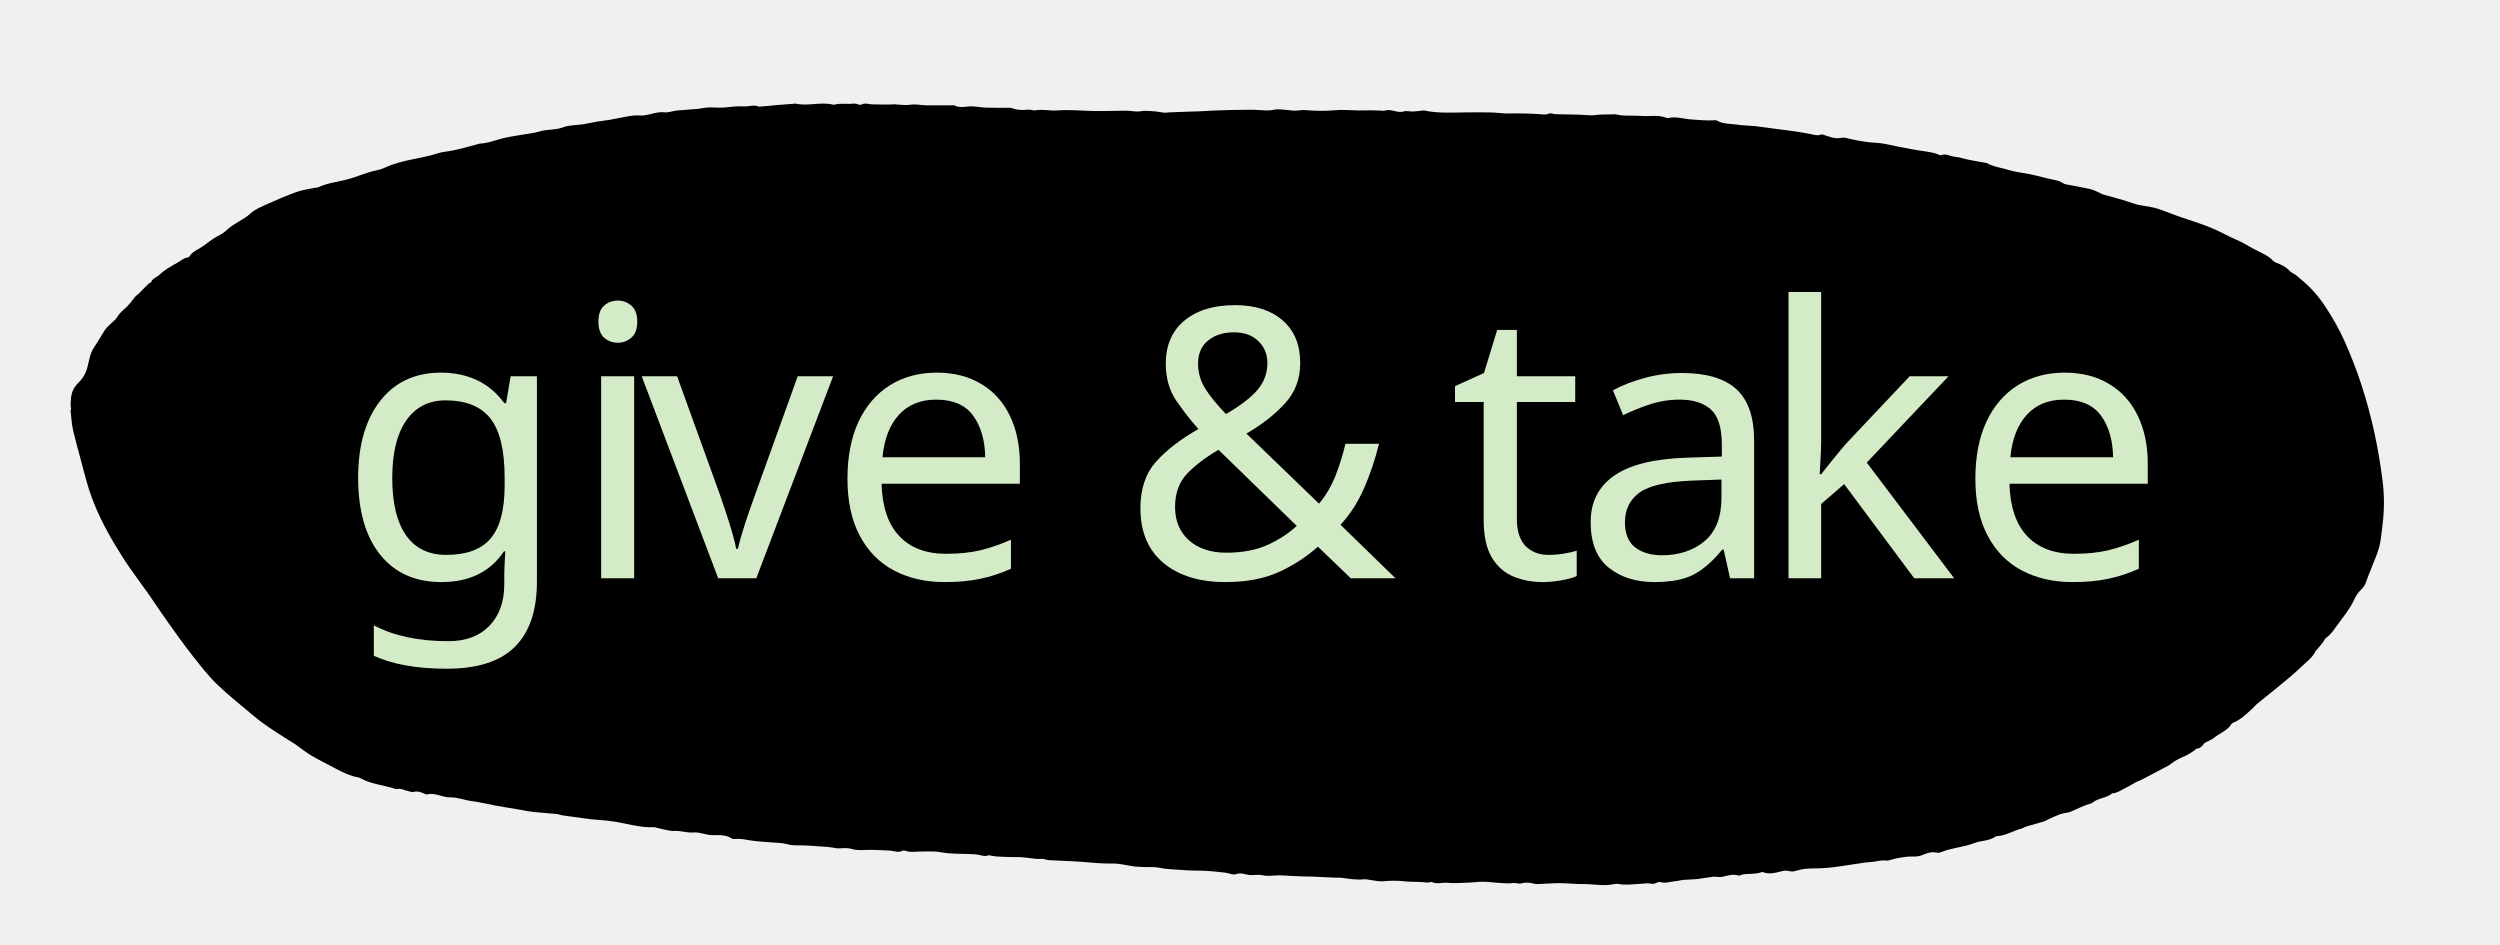
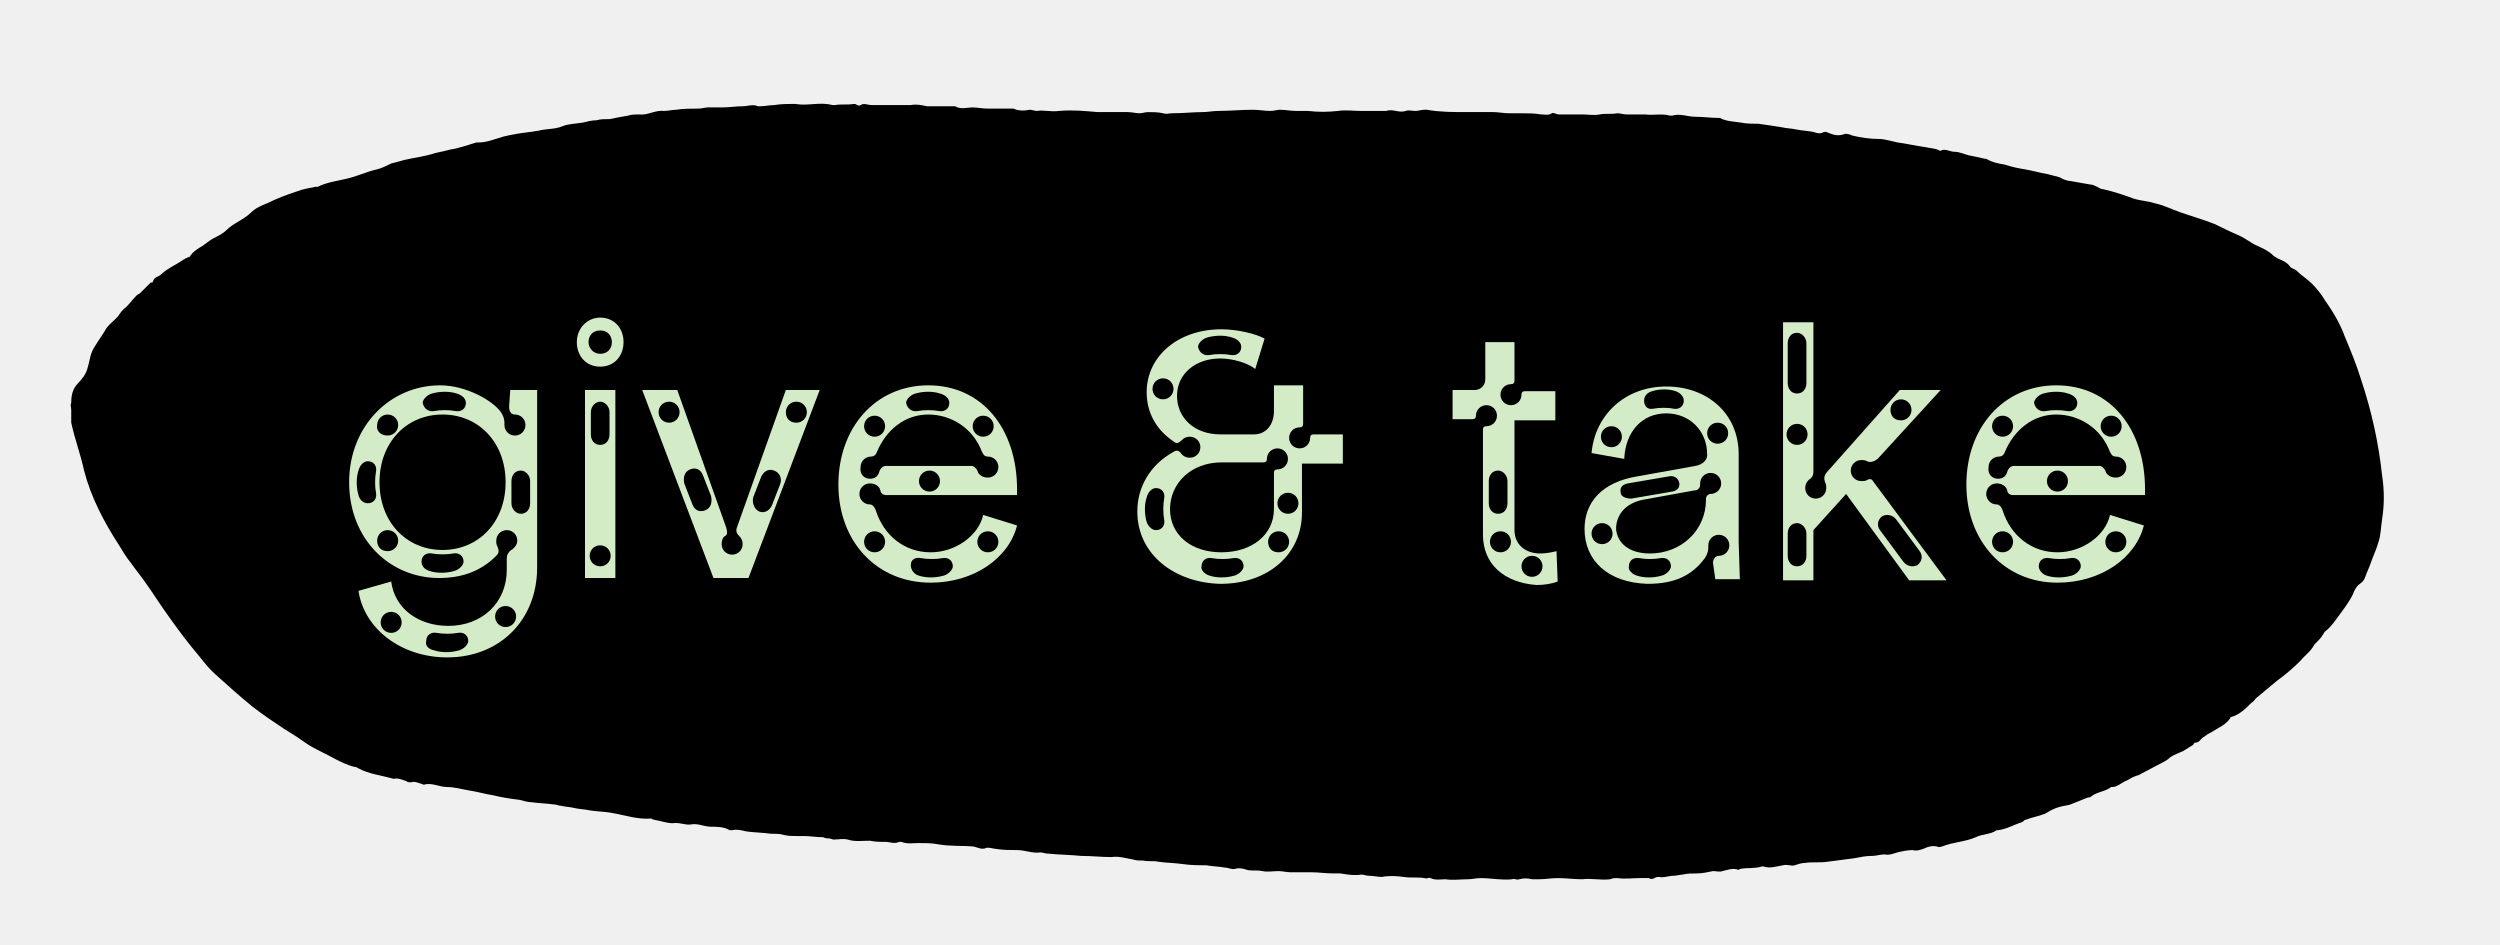
- <svg xmlns="http://www.w3.org/2000/svg" xmlns:xlink="http://www.w3.org/1999/xlink" version="1.1" id="Layer_1" x="0px" y="0px" viewBox="0 0 214.12 80.93" style="enable-background:new 0 0 214.12 80.93;" xml:space="preserve">
+ <svg xmlns="http://www.w3.org/2000/svg" xmlns:xlink="http://www.w3.org/1999/xlink" version="1.1" id="Layer_1" x="0px" y="0px" viewBox="0 0 214.1 80.9" style="enable-background:new 0 0 214.1 80.9;" xml:space="preserve">
  <style type="text/css">
- 	.st0{fill:#D3EBC7;}
- 	.st1{fill:#FFF9B3;}
- 	.st2{fill:#283B00;}
- 	.st3{fill:#3A9609;}
- 	.st4{fill:#FFFFFF;}
- 	.st5{fill:#FF5902;}
- 	.st6{fill:#3A9609;stroke:#3A9609;stroke-width:14;stroke-miterlimit:10;}
- 	.st7{fill:#D3EBC7;stroke:#FFFFFF;stroke-width:0.3;stroke-miterlimit:10;}
- 	.st8{stroke:#000000;stroke-width:0.2;stroke-miterlimit:10;}
- 	.st9{fill:none;stroke:#FF0000;stroke-miterlimit:10;}
- 	.st10{clip-path:url(#SVGID_2_);fill:#283B00;}
- 	.st11{clip-path:url(#SVGID_4_);fill:#283B00;}
- 	.st12{clip-path:url(#SVGID_6_);}
- 	.st13{font-family:'ApfelGrotezk-Brukt';}
- 	.st14{font-size:32.264px;}
- 	.st15{letter-spacing:1;}
- 	.st16{clip-path:url(#SVGID_8_);}
+ 	.st0{clip-path:url(#SVGID_2_);}
+ 	.st1{enable-background:new    ;}
+ 	.st2{fill:#D3EBC7;}
</style>
  <g>
    <g>
-       <defs>
-         <rect id="SVGID_5_" x="6.04" y="8.87" width="211.15" height="66.95" />
-       </defs>
-       <clipPath id="SVGID_2_">
-         <use xlink:href="#SVGID_5_" style="overflow:visible;" />
-       </clipPath>
-       <path style="clip-path:url(#SVGID_2_);" d="M6.09,35.1c-0.01-0.19-0.05-0.38-0.04-0.57c0.02-0.63,0.11-1.2,0.61-1.69    c0.35-0.34,0.65-0.75,0.8-1.29c0.17-0.6,0.23-1.25,0.59-1.79c0.3-0.45,0.58-0.92,0.86-1.38c0.25-0.4,0.59-0.66,0.91-0.96    c0.08-0.07,0.15-0.15,0.2-0.24c0.19-0.31,0.44-0.56,0.72-0.79c0.33-0.28,0.57-0.67,0.86-1c0.08-0.09,0.18-0.15,0.27-0.23    c0.17-0.17,0.33-0.34,0.5-0.51c0.13-0.13,0.26-0.26,0.39-0.38c0.05-0.04,0.16-0.05,0.18-0.09c0.12-0.35,0.48-0.42,0.71-0.64    c0.45-0.43,0.99-0.73,1.53-1.03c0.3-0.17,0.55-0.42,0.91-0.46c0.05,0,0.11-0.04,0.13-0.08c0.19-0.33,0.5-0.49,0.82-0.67    c0.43-0.24,0.8-0.57,1.21-0.84c0.37-0.25,0.81-0.41,1.13-0.72c0.62-0.61,1.46-0.88,2.1-1.48c0.39-0.36,0.93-0.56,1.43-0.79    c0.81-0.37,1.63-0.72,2.47-1.02c0.51-0.18,1.07-0.26,1.6-0.37c0.08-0.02,0.18,0.01,0.25-0.03c0.79-0.38,1.67-0.46,2.5-0.68    c0.88-0.23,1.71-0.63,2.6-0.8c0.43-0.08,0.82-0.32,1.24-0.46c0.37-0.13,0.75-0.24,1.14-0.33c0.9-0.21,1.83-0.34,2.71-0.63    c0.45-0.15,0.9-0.17,1.34-0.26c0.73-0.14,1.46-0.36,2.18-0.55c0.05-0.01,0.1-0.03,0.15-0.04c0.74-0.03,1.41-0.33,2.11-0.49    c0.75-0.16,1.5-0.26,2.26-0.39c0.24-0.04,0.48-0.08,0.71-0.15c0.67-0.22,1.39-0.11,2.07-0.37c0.53-0.2,1.14-0.17,1.71-0.26    c0.41-0.06,0.81-0.16,1.22-0.23c0.35-0.06,0.71-0.09,1.06-0.15c0.53-0.09,1.05-0.21,1.58-0.3c0.3-0.05,0.61-0.1,0.91-0.07    c0.76,0.08,1.44-0.37,2.21-0.27c0.32,0.04,0.67-0.11,1-0.15c0.63-0.06,1.26-0.09,1.89-0.15c0.29-0.03,0.57-0.11,0.85-0.12    c0.45-0.01,0.9,0.04,1.34,0.01c0.55-0.04,1.12-0.14,1.66-0.1c0.44,0.04,0.88-0.17,1.31,0.02c0.06,0.02,0.14,0,0.2-0.01    C65.61,9.1,66,9.05,66.39,9.01c0.56-0.05,1.13-0.09,1.69-0.13c0.02,0,0.04-0.01,0.05-0.01c1.05,0.25,2.11-0.16,3.16,0.08    c0.06,0.02,0.14,0.03,0.2,0.01c0.53-0.15,1.08-0.01,1.62-0.09c0.11-0.02,0.23,0.04,0.35,0.06c0.1,0.02,0.23,0.08,0.29,0.04    c0.32-0.19,0.64-0.04,0.96-0.03c0.55,0.02,1.1,0.01,1.65,0.01c0.07,0,0.14-0.02,0.21-0.02c0.46,0.02,0.93,0.11,1.38,0.04    c0.48-0.07,0.93,0.04,1.39,0.05c0.76,0.01,1.52,0,2.28,0c0.03,0,0.08-0.01,0.1,0c0.5,0.27,1.01,0.08,1.52,0.09    c0.42,0.01,0.84,0.1,1.27,0.11c0.59,0.02,1.19,0.01,1.78,0.01c0.14,0,0.28-0.01,0.41,0.04c0.45,0.17,0.9,0.17,1.37,0.12    c0.2-0.02,0.42,0.09,0.61,0.06c0.63-0.12,1.24,0.06,1.87,0.01c1.09-0.09,2.19,0.04,3.29,0.05c0.87,0.01,1.74-0.03,2.62-0.03    c0.33,0,0.65,0.07,0.98,0.07c0.24,0,0.47-0.07,0.71-0.06c0.44,0.02,0.89,0.04,1.33,0.13c0.27,0.06,0.51,0.02,0.76,0    c0.88-0.04,1.75-0.06,2.63-0.09c0.43-0.02,0.86-0.06,1.29-0.07c1-0.03,1.99-0.06,2.99-0.06c0.49,0,0.98,0.06,1.47,0.06    c0.27,0,0.55-0.1,0.82-0.1c0.46,0.01,0.92,0.09,1.38,0.12c0.18,0.01,0.37-0.03,0.56-0.04c0.14-0.01,0.27-0.02,0.41-0.01    c0.86,0.07,1.71,0.09,2.58,0.01c0.64-0.06,1.3,0.01,1.95,0.02c0.36,0,0.72-0.01,1.08-0.01c0.34,0,0.68,0.02,1.03,0.03    c0.03,0,0.07,0.03,0.1,0.02c0.57-0.25,1.13,0.23,1.71,0.04c0.23-0.07,0.51,0.02,0.77,0.01c0.27-0.01,0.54-0.05,0.81-0.08    c0.05-0.01,0.11-0.02,0.15-0.01c1.12,0.25,2.26,0.18,3.39,0.17c0.77-0.01,1.53-0.02,2.3,0c0.44,0.01,0.89,0.07,1.33,0.09    c0.32,0.01,0.64-0.02,0.97-0.01c0.61,0.01,1.21,0.02,1.82,0.06c0.31,0.02,0.6,0.09,0.91-0.05c0.15-0.06,0.36,0.06,0.55,0.06    c0.65,0.02,1.31,0.02,1.96,0.04c0.5,0.01,1,0.1,1.49,0.03c0.5-0.07,0.99-0.03,1.48-0.06c0.27-0.02,0.54,0.08,0.81,0.1    c0.54,0.03,1.09,0,1.63,0.04c0.69,0.06,1.4-0.12,2.07,0.15c0.06,0.02,0.14,0.04,0.2,0.03c0.67-0.16,1.32,0.08,1.97,0.12    c0.67,0.04,1.34,0.12,2.01,0.07c0.05,0,0.11-0.01,0.15,0.01c0.54,0.32,1.16,0.28,1.75,0.36c0.51,0.08,1.03,0.08,1.54,0.13    c0.68,0.08,1.36,0.18,2.03,0.27c0.44,0.06,0.88,0.1,1.32,0.17c0.48,0.07,0.95,0.15,1.42,0.24c0.3,0.06,0.59,0.17,0.91,0.04    c0.07-0.03,0.17,0.01,0.25,0.04c0.48,0.16,0.95,0.36,1.5,0.24c0.23-0.05,0.5,0.04,0.74,0.1c0.77,0.18,1.55,0.3,2.34,0.34    c0.54,0.03,1.08,0.19,1.62,0.29c0.81,0.15,1.61,0.32,2.42,0.43c0.43,0.06,0.85,0.13,1.24,0.3c0.05,0.02,0.11,0.05,0.15,0.04    c0.43-0.2,0.8,0.1,1.2,0.13c0.41,0.03,0.8,0.18,1.21,0.26c0.48,0.1,0.97,0.18,1.45,0.26c0.03,0.01,0.07,0.01,0.1,0.03    c0.48,0.28,1.03,0.35,1.55,0.5c0.55,0.16,1.09,0.28,1.66,0.36c0.64,0.09,1.27,0.28,1.91,0.43c0.13,0.03,0.27,0.06,0.4,0.09    c0.31,0.08,0.63,0.09,0.92,0.3c0.2,0.14,0.49,0.16,0.74,0.21c0.55,0.11,1.11,0.2,1.66,0.33c0.22,0.05,0.42,0.15,0.63,0.24    c0.17,0.07,0.33,0.19,0.5,0.23c0.88,0.23,1.75,0.48,2.61,0.77c0.56,0.19,1.18,0.21,1.76,0.36c0.5,0.13,0.97,0.34,1.46,0.51    c0.16,0.06,0.32,0.12,0.48,0.18c1.07,0.38,2.17,0.69,3.2,1.15c0.64,0.28,1.25,0.64,1.9,0.91c0.49,0.2,0.94,0.5,1.41,0.75    c0.58,0.32,1.23,0.53,1.7,1.04c0.08,0.08,0.2,0.13,0.31,0.18c0.41,0.16,0.79,0.33,1.09,0.67c0.15,0.17,0.41,0.25,0.59,0.4    c0.43,0.37,0.88,0.73,1.27,1.14c0.41,0.44,0.8,0.91,1.13,1.41c0.66,0.99,1.26,2.02,1.74,3.11c0.53,1.2,1.01,2.42,1.42,3.67    c0.88,2.69,1.47,5.44,1.82,8.24c0.16,1.26,0.16,2.52,0,3.78c-0.08,0.63-0.12,1.28-0.28,1.89c-0.18,0.66-0.47,1.29-0.72,1.94    c-0.13,0.34-0.28,0.67-0.39,1.02c-0.09,0.29-0.23,0.51-0.46,0.72c-0.26,0.25-0.47,0.6-0.62,0.93c-0.36,0.77-0.91,1.41-1.4,2.09    c-0.29,0.4-0.56,0.83-0.98,1.11c-0.11,0.07-0.15,0.23-0.23,0.34c-0.15,0.2-0.32,0.4-0.48,0.59c-0.05,0.07-0.14,0.11-0.17,0.19    c-0.27,0.58-0.8,0.93-1.24,1.36c-0.62,0.61-1.31,1.15-1.98,1.71c-0.61,0.5-1.23,0.99-1.84,1.49c-0.13,0.11-0.23,0.26-0.36,0.37    c-0.52,0.46-1,0.97-1.67,1.22c-0.03,0.01-0.07,0.03-0.09,0.06c-0.36,0.61-1.04,0.82-1.55,1.24c-0.16,0.13-0.36,0.2-0.54,0.3    c-0.1,0.06-0.24,0.1-0.3,0.19c-0.16,0.22-0.32,0.4-0.61,0.42c-0.07,0.01-0.13,0.1-0.2,0.15c-0.26,0.16-0.5,0.35-0.78,0.47    c-0.41,0.18-0.82,0.35-1.17,0.64c-0.18,0.15-0.4,0.26-0.62,0.37c-0.65,0.35-1.3,0.69-1.95,1.03c-0.15,0.08-0.32,0.12-0.47,0.2    c-0.27,0.14-0.53,0.32-0.81,0.45c-0.38,0.18-0.72,0.46-1.15,0.51c-0.03,0-0.08-0.01-0.1,0.01c-0.49,0.42-1.2,0.39-1.69,0.8    c-0.07,0.06-0.18,0.08-0.28,0.11c-0.53,0.17-1.03,0.42-1.53,0.64c-0.29,0.13-0.64,0.12-0.94,0.23c-0.38,0.14-0.75,0.32-1.12,0.49    c-0.08,0.04-0.15,0.1-0.23,0.12c-0.54,0.16-1.08,0.31-1.62,0.47c-0.11,0.03-0.21,0.12-0.33,0.15c-0.71,0.18-1.34,0.6-2.08,0.65    c-0.05,0-0.11,0-0.15,0.03c-0.55,0.4-1.25,0.34-1.84,0.57c-0.93,0.36-1.94,0.4-2.86,0.78c-0.11,0.04-0.24,0.07-0.35,0.04    c-0.43-0.1-0.81,0.02-1.2,0.19c-0.29,0.13-0.58,0.15-0.9,0.14c-0.44-0.02-0.88,0.08-1.32,0.15c-0.32,0.05-0.64,0.23-0.94,0.19    c-0.44-0.05-0.84,0.11-1.27,0.13c-0.49,0.02-0.98,0.13-1.47,0.19c-0.76,0.11-1.51,0.24-2.27,0.31c-0.63,0.06-1.26,0.03-1.89,0.08    c-0.32,0.03-0.63,0.13-0.94,0.21c-0.32,0.08-0.6-0.11-0.96-0.03c-0.55,0.13-1.13,0.34-1.72,0.11c-0.03-0.01-0.07-0.02-0.1-0.01    c-0.56,0.22-1.17,0.1-1.75,0.23c-0.08,0.02-0.18,0.1-0.24,0.07c-0.49-0.17-0.95,0.02-1.42,0.11c-0.24,0.05-0.51-0.03-0.76-0.01    c-0.46,0.05-0.91,0.15-1.37,0.2c-0.38,0.04-0.77,0.03-1.16,0.07c-0.25,0.02-0.5,0.1-0.76,0.12c-0.4,0.03-0.79,0.2-1.21,0.07    c-0.11-0.03-0.28,0.02-0.4,0.08c-0.18,0.1-0.34,0.07-0.54,0.04c-0.26-0.04-0.53,0.02-0.8,0.03c-0.61,0.02-1.23,0.14-1.85,0.01    c-0.19-0.04-0.41,0.02-0.61,0.05c-0.8,0.13-1.6-0.05-2.4-0.04c-0.7,0.01-1.39-0.08-2.09-0.08c-0.54,0-1.08,0.05-1.62,0.07    c-0.19,0.01-0.38,0.02-0.56-0.03c-0.37-0.1-0.73-0.12-1.11-0.01c-0.18,0.05-0.41-0.07-0.6-0.04c-0.91,0.1-1.8-0.11-2.7-0.11    c-0.36,0-0.71,0.06-1.07,0.07c-0.63,0.02-1.27,0.08-1.89,0.02c-0.44-0.04-0.88,0.13-1.32-0.05c-0.14-0.06-0.34,0.06-0.5,0.03    c-0.59-0.1-1.2-0.03-1.79-0.1c-0.66-0.08-1.3-0.07-1.95-0.01c-0.34,0.03-0.7-0.07-1.05-0.11c-0.19-0.02-0.38-0.08-0.56-0.06    c-0.63,0.07-1.23-0.04-1.85-0.12c-0.2-0.03-0.41-0.01-0.62-0.02c-0.65-0.03-1.3-0.06-1.95-0.09c-0.31-0.01-0.61-0.01-0.92-0.02    c-0.31-0.01-0.61-0.02-0.92-0.04c-0.34-0.02-0.68-0.05-1.02-0.05c-0.46,0-0.94,0.1-1.37,0c-0.44-0.11-0.87,0.04-1.31-0.05    c-0.29-0.06-0.62-0.19-0.99-0.05c-0.26,0.1-0.62-0.09-0.94-0.13c-0.53-0.06-1.05-0.12-1.58-0.15c-0.67-0.04-1.34-0.01-2.01-0.07    c-0.68-0.06-1.37-0.05-2.05-0.2c-0.41-0.09-0.85-0.04-1.28-0.06c-0.29-0.01-0.59-0.02-0.87-0.05c-0.61-0.08-1.22-0.26-1.83-0.25    c-0.88,0.02-1.74-0.07-2.61-0.14c-0.96-0.08-1.92-0.09-2.87-0.15c-0.2-0.01-0.41-0.12-0.6-0.11c-0.68,0.05-1.35-0.16-2.02-0.15    c-0.6,0.01-1.2-0.02-1.8-0.05c-0.22-0.01-0.44-0.07-0.66-0.1c-0.02,0-0.04-0.02-0.05-0.02c-0.37,0.18-0.72-0.03-1.08-0.06    c-1.01-0.09-2.03,0.01-3.05-0.19c-0.52-0.1-1.06-0.05-1.6-0.06c-0.49-0.01-0.98,0.11-1.46-0.07c-0.06-0.02-0.15-0.03-0.2,0    c-0.37,0.21-0.75,0.01-1.1-0.01c-0.46-0.03-0.91-0.04-1.37-0.06c-0.65-0.03-1.29,0.11-1.94-0.09c-0.37-0.11-0.8-0.03-1.2-0.04    c-0.13-0.01-0.27-0.05-0.4-0.07c-0.17-0.02-0.34-0.04-0.51-0.06c-0.55-0.04-1.09-0.08-1.64-0.11c-0.19-0.01-0.37-0.02-0.56-0.02    c-0.41,0.01-0.82,0.01-1.23-0.11c-0.35-0.1-0.74-0.09-1.11-0.13c-0.7-0.06-1.41-0.08-2.1-0.2c-0.41-0.07-0.8-0.15-1.22-0.1    c-0.08,0.01-0.19,0-0.25-0.04c-0.49-0.33-1.08-0.3-1.6-0.29c-0.59,0.01-1.12-0.28-1.7-0.23c-0.53,0.05-1.03-0.16-1.57-0.13    c-0.51,0.03-1.04-0.17-1.56-0.27c-0.08-0.02-0.17-0.06-0.25-0.05c-1.2,0.05-2.34-0.33-3.51-0.5c-0.61-0.09-1.23-0.12-1.84-0.18    c-0.44-0.05-0.89-0.12-1.33-0.18c-0.4-0.05-0.81-0.1-1.21-0.17c-0.17-0.03-0.33-0.1-0.5-0.11c-0.65-0.06-1.3-0.1-1.95-0.17    c-0.32-0.03-0.64-0.1-0.96-0.16c-0.76-0.13-1.52-0.25-2.28-0.39c-0.66-0.12-1.31-0.29-1.97-0.37c-0.64-0.08-1.27-0.34-1.89-0.33    c-0.68,0.02-1.28-0.43-1.96-0.25c-0.1,0.03-0.23-0.05-0.34-0.1c-0.27-0.12-0.54-0.2-0.85-0.11c-0.12,0.03-0.27-0.03-0.4-0.06    c-0.35-0.06-0.67-0.29-1.06-0.18c-0.02,0-0.04,0-0.05-0.01c-1-0.34-2.09-0.4-3.03-0.93c-0.06-0.03-0.13-0.05-0.19-0.07    c-0.65-0.11-1.23-0.38-1.81-0.69c-0.71-0.39-1.44-0.73-2.14-1.14c-0.52-0.3-0.99-0.69-1.48-1.03c-0.27-0.18-0.55-0.34-0.83-0.52    c-0.91-0.58-1.83-1.16-2.66-1.86c-1.06-0.89-2.15-1.75-3.14-2.7c-0.77-0.74-1.43-1.59-2.09-2.43c-0.8-1.02-1.55-2.07-2.3-3.13    c-0.52-0.73-1.01-1.49-1.52-2.22c-0.45-0.64-0.92-1.25-1.36-1.89c-0.36-0.51-0.72-1.02-1.03-1.55C9.04,45.41,7.96,43.31,7.35,41    C7,39.63,6.6,38.27,6.27,36.9c-0.14-0.58-0.16-1.19-0.23-1.79C6.06,35.1,6.07,35.1,6.09,35.1" />
+       <g>
+         <defs>
+           <rect id="SVGID_1_" x="6" y="8.9" width="211.1" height="66.9" />
+         </defs>
+         <clipPath id="SVGID_2_">
+           <use xlink:href="#SVGID_1_" style="overflow:visible;" />
+         </clipPath>
+         <path class="st0" d="M6.1,35.1c0-0.2-0.1-0.4,0-0.6c0-0.6,0.1-1.2,0.6-1.7c0.3-0.3,0.7-0.8,0.8-1.3c0.2-0.6,0.2-1.2,0.6-1.8     c0.3-0.5,0.6-0.9,0.9-1.4c0.2-0.4,0.6-0.7,0.9-1c0.1-0.1,0.1-0.1,0.2-0.2c0.2-0.3,0.4-0.6,0.7-0.8c0.3-0.3,0.6-0.7,0.9-1     c0.1-0.1,0.2-0.1,0.3-0.2c0.2-0.2,0.3-0.3,0.5-0.5c0.1-0.1,0.3-0.3,0.4-0.4c0.1,0,0.2,0,0.2-0.1c0.1-0.4,0.5-0.4,0.7-0.6     c0.4-0.4,1-0.7,1.5-1c0.3-0.2,0.6-0.4,0.9-0.5c0,0,0.1,0,0.1-0.1c0.2-0.3,0.5-0.5,0.8-0.7c0.4-0.2,0.8-0.6,1.2-0.8     c0.4-0.2,0.8-0.4,1.1-0.7c0.6-0.6,1.5-0.9,2.1-1.5c0.4-0.4,0.9-0.6,1.4-0.8c0.8-0.4,1.6-0.7,2.5-1c0.5-0.2,1.1-0.3,1.6-0.4     c0.1,0,0.2,0,0.2,0c0.8-0.4,1.7-0.5,2.5-0.7c0.9-0.2,1.7-0.6,2.6-0.8c0.4-0.1,0.8-0.3,1.2-0.5c0.4-0.1,0.8-0.2,1.1-0.3     c0.9-0.2,1.8-0.3,2.7-0.6c0.5-0.1,0.9-0.2,1.3-0.3c0.7-0.1,1.5-0.4,2.2-0.6c0,0,0.1,0,0.2,0c0.7,0,1.4-0.3,2.1-0.5     c0.8-0.2,1.5-0.3,2.3-0.4c0.2,0,0.5-0.1,0.7-0.1c0.7-0.2,1.4-0.1,2.1-0.4c0.5-0.2,1.1-0.2,1.7-0.3c0.4-0.1,0.8-0.2,1.2-0.2     c0.3-0.1,0.7-0.1,1.1-0.1c0.5-0.1,1-0.2,1.6-0.3c0.3-0.1,0.6-0.1,0.9-0.1c0.8,0.1,1.4-0.4,2.2-0.3c0.3,0,0.7-0.1,1-0.1     c0.6-0.1,1.3-0.1,1.9-0.1c0.3,0,0.6-0.1,0.8-0.1c0.5,0,0.9,0,1.3,0c0.5,0,1.1-0.1,1.7-0.1c0.4,0,0.9-0.2,1.3,0c0.1,0,0.1,0,0.2,0     c0.4,0,0.8-0.1,1.2-0.1c0.6-0.1,1.1-0.1,1.7-0.1c0,0,0,0,0.1,0c1.1,0.2,2.1-0.2,3.2,0.1c0.1,0,0.1,0,0.2,0c0.5-0.1,1.1,0,1.6-0.1     c0.1,0,0.2,0,0.3,0.1c0.1,0,0.2,0.1,0.3,0c0.3-0.2,0.6,0,1,0c0.6,0,1.1,0,1.7,0c0.1,0,0.1,0,0.2,0C77,9,77.5,9,78,9     c0.5-0.1,0.9,0,1.4,0.1c0.8,0,1.5,0,2.3,0c0,0,0.1,0,0.1,0c0.5,0.3,1,0.1,1.5,0.1c0.4,0,0.8,0.1,1.3,0.1c0.6,0,1.2,0,1.8,0     c0.1,0,0.3,0,0.4,0c0.4,0.2,0.9,0.2,1.4,0.1c0.2,0,0.4,0.1,0.6,0.1c0.6-0.1,1.2,0.1,1.9,0c1.1-0.1,2.2,0,3.3,0.1     c0.9,0,1.7,0,2.6,0c0.3,0,0.7,0.1,1,0.1c0.2,0,0.5-0.1,0.7-0.1c0.4,0,0.9,0,1.3,0.1c0.3,0.1,0.5,0,0.8,0c0.9,0,1.8-0.1,2.6-0.1     c0.4,0,0.9-0.1,1.3-0.1c1,0,2-0.1,3-0.1c0.5,0,1,0.1,1.5,0.1c0.3,0,0.6-0.1,0.8-0.1c0.5,0,0.9,0.1,1.4,0.1c0.2,0,0.4,0,0.6,0     c0.1,0,0.3,0,0.4,0c0.9,0.1,1.7,0.1,2.6,0c0.6-0.1,1.3,0,1.9,0c0.4,0,0.7,0,1.1,0c0.3,0,0.7,0,1,0c0,0,0.1,0,0.1,0     c0.6-0.2,1.1,0.2,1.7,0c0.2-0.1,0.5,0,0.8,0c0.3,0,0.5-0.1,0.8-0.1c0.1,0,0.1,0,0.2,0c1.1,0.2,2.3,0.2,3.4,0.2c0.8,0,1.5,0,2.3,0     c0.4,0,0.9,0.1,1.3,0.1c0.3,0,0.6,0,1,0c0.6,0,1.2,0,1.8,0.1c0.3,0,0.6,0.1,0.9-0.1c0.1-0.1,0.4,0.1,0.6,0.1c0.6,0,1.3,0,2,0     c0.5,0,1,0.1,1.5,0c0.5-0.1,1,0,1.5-0.1c0.3,0,0.5,0.1,0.8,0.1c0.5,0,1.1,0,1.6,0c0.7,0.1,1.4-0.1,2.1,0.1c0.1,0,0.1,0,0.2,0     c0.7-0.2,1.3,0.1,2,0.1c0.7,0,1.3,0.1,2,0.1c0.1,0,0.1,0,0.1,0c0.5,0.3,1.2,0.3,1.8,0.4c0.5,0.1,1,0.1,1.5,0.1     c0.7,0.1,1.4,0.2,2,0.3c0.4,0.1,0.9,0.1,1.3,0.2c0.5,0.1,0.9,0.1,1.4,0.2c0.3,0.1,0.6,0.2,0.9,0c0.1,0,0.2,0,0.2,0     c0.5,0.2,0.9,0.4,1.5,0.2c0.2-0.1,0.5,0,0.7,0.1c0.8,0.2,1.6,0.3,2.3,0.3c0.5,0,1.1,0.2,1.6,0.3c0.8,0.1,1.6,0.3,2.4,0.4     c0.4,0.1,0.9,0.1,1.2,0.3c0.1,0,0.1,0.1,0.1,0c0.4-0.2,0.8,0.1,1.2,0.1c0.4,0,0.8,0.2,1.2,0.3c0.5,0.1,1,0.2,1.4,0.3     c0,0,0.1,0,0.1,0c0.5,0.3,1,0.4,1.6,0.5c0.6,0.2,1.1,0.3,1.7,0.4c0.6,0.1,1.3,0.3,1.9,0.4c0.1,0,0.3,0.1,0.4,0.1     c0.3,0.1,0.6,0.1,0.9,0.3c0.2,0.1,0.5,0.2,0.7,0.2c0.6,0.1,1.1,0.2,1.7,0.3c0.2,0,0.4,0.1,0.6,0.2c0.2,0.1,0.3,0.2,0.5,0.2     c0.9,0.2,1.8,0.5,2.6,0.8c0.6,0.2,1.2,0.2,1.8,0.4c0.5,0.1,1,0.3,1.5,0.5c0.2,0.1,0.3,0.1,0.5,0.2c1.1,0.4,2.2,0.7,3.2,1.1     c0.6,0.3,1.2,0.6,1.9,0.9c0.5,0.2,0.9,0.5,1.4,0.8c0.6,0.3,1.2,0.5,1.7,1c0.1,0.1,0.2,0.1,0.3,0.2c0.4,0.2,0.8,0.3,1.1,0.7     c0.1,0.2,0.4,0.2,0.6,0.4c0.4,0.4,0.9,0.7,1.3,1.1c0.4,0.4,0.8,0.9,1.1,1.4c0.7,1,1.3,2,1.7,3.1c0.5,1.2,1,2.4,1.4,3.7     c0.9,2.7,1.5,5.4,1.8,8.2c0.2,1.3,0.2,2.5,0,3.8c-0.1,0.6-0.1,1.3-0.3,1.9c-0.2,0.7-0.5,1.3-0.7,1.9c-0.1,0.3-0.3,0.7-0.4,1     c-0.1,0.3-0.2,0.5-0.5,0.7c-0.3,0.2-0.5,0.6-0.6,0.9c-0.4,0.8-0.9,1.4-1.4,2.1c-0.3,0.4-0.6,0.8-1,1.1c-0.1,0.1-0.1,0.2-0.2,0.3     c-0.1,0.2-0.3,0.4-0.5,0.6c-0.1,0.1-0.1,0.1-0.2,0.2c-0.3,0.6-0.8,0.9-1.2,1.4c-0.6,0.6-1.3,1.2-2,1.7c-0.6,0.5-1.2,1-1.8,1.5     c-0.1,0.1-0.2,0.3-0.4,0.4c-0.5,0.5-1,1-1.7,1.2c0,0-0.1,0-0.1,0.1c-0.4,0.6-1,0.8-1.6,1.2c-0.2,0.1-0.4,0.2-0.5,0.3     c-0.1,0.1-0.2,0.1-0.3,0.2c-0.2,0.2-0.3,0.4-0.6,0.4c-0.1,0-0.1,0.1-0.2,0.2c-0.3,0.2-0.5,0.3-0.8,0.5c-0.4,0.2-0.8,0.3-1.2,0.6     c-0.2,0.2-0.4,0.3-0.6,0.4c-0.6,0.3-1.3,0.7-1.9,1c-0.1,0.1-0.3,0.1-0.5,0.2c-0.3,0.1-0.5,0.3-0.8,0.4c-0.4,0.2-0.7,0.5-1.1,0.5     c0,0-0.1,0-0.1,0c-0.5,0.4-1.2,0.4-1.7,0.8c-0.1,0.1-0.2,0.1-0.3,0.1c-0.5,0.2-1,0.4-1.5,0.6c-0.3,0.1-0.6,0.1-0.9,0.2     c-0.4,0.1-0.8,0.3-1.1,0.5c-0.1,0-0.1,0.1-0.2,0.1c-0.5,0.2-1.1,0.3-1.6,0.5c-0.1,0-0.2,0.1-0.3,0.2c-0.7,0.2-1.3,0.6-2.1,0.7     c-0.1,0-0.1,0-0.1,0c-0.6,0.4-1.2,0.3-1.8,0.6c-0.9,0.4-1.9,0.4-2.9,0.8c-0.1,0-0.2,0.1-0.4,0c-0.4-0.1-0.8,0-1.2,0.2     c-0.3,0.1-0.6,0.2-0.9,0.1c-0.4,0-0.9,0.1-1.3,0.2c-0.3,0.1-0.6,0.2-0.9,0.2c-0.4-0.1-0.8,0.1-1.3,0.1c-0.5,0-1,0.1-1.5,0.2     c-0.8,0.1-1.5,0.2-2.3,0.3c-0.6,0.1-1.3,0-1.9,0.1c-0.3,0-0.6,0.1-0.9,0.2c-0.3,0.1-0.6-0.1-1,0c-0.6,0.1-1.1,0.3-1.7,0.1     c0,0-0.1,0-0.1,0c-0.6,0.2-1.2,0.1-1.8,0.2c-0.1,0-0.2,0.1-0.2,0.1c-0.5-0.2-0.9,0-1.4,0.1c-0.2,0.1-0.5,0-0.8,0     c-0.5,0.1-0.9,0.2-1.4,0.2c-0.4,0-0.8,0-1.2,0.1c-0.2,0-0.5,0.1-0.8,0.1c-0.4,0-0.8,0.2-1.2,0.1c-0.1,0-0.3,0-0.4,0.1     c-0.2,0.1-0.3,0.1-0.5,0c-0.3,0-0.5,0-0.8,0c-0.6,0-1.2,0.1-1.9,0c-0.2,0-0.4,0-0.6,0.1c-0.8,0.1-1.6-0.1-2.4,0     c-0.7,0-1.4-0.1-2.1-0.1c-0.5,0-1.1,0.1-1.6,0.1c-0.2,0-0.4,0-0.6,0c-0.4-0.1-0.7-0.1-1.1,0c-0.2,0.1-0.4-0.1-0.6,0     c-0.9,0.1-1.8-0.1-2.7-0.1c-0.4,0-0.7,0.1-1.1,0.1c-0.6,0-1.3,0.1-1.9,0c-0.4,0-0.9,0.1-1.3-0.1c-0.1-0.1-0.3,0.1-0.5,0     c-0.6-0.1-1.2,0-1.8-0.1c-0.7-0.1-1.3-0.1-1.9,0c-0.3,0-0.7-0.1-1.1-0.1c-0.2,0-0.4-0.1-0.6-0.1c-0.6,0.1-1.2,0-1.8-0.1     c-0.2,0-0.4,0-0.6,0c-0.7,0-1.3-0.1-1.9-0.1c-0.3,0-0.6,0-0.9,0c-0.3,0-0.6,0-0.9,0c-0.3,0-0.7-0.1-1-0.1c-0.5,0-0.9,0.1-1.4,0     c-0.4-0.1-0.9,0-1.3-0.1c-0.3-0.1-0.6-0.2-1-0.1c-0.3,0.1-0.6-0.1-0.9-0.1c-0.5-0.1-1.1-0.1-1.6-0.2c-0.7,0-1.3,0-2-0.1     c-0.7-0.1-1.4-0.1-2.1-0.2c-0.4-0.1-0.8,0-1.3-0.1c-0.3,0-0.6,0-0.9-0.1c-0.6-0.1-1.2-0.3-1.8-0.2c-0.9,0-1.7-0.1-2.6-0.1     c-1-0.1-1.9-0.1-2.9-0.2c-0.2,0-0.4-0.1-0.6-0.1c-0.7,0.1-1.3-0.2-2-0.2c-0.6,0-1.2,0-1.8-0.1c-0.2,0-0.4-0.1-0.7-0.1     c0,0,0,0-0.1,0c-0.4,0.2-0.7,0-1.1-0.1c-1-0.1-2,0-3.1-0.2c-0.5-0.1-1.1-0.1-1.6-0.1c-0.5,0-1,0.1-1.5-0.1c-0.1,0-0.2,0-0.2,0     c-0.4,0.2-0.8,0-1.1,0c-0.5,0-0.9,0-1.4-0.1c-0.7,0-1.3,0.1-1.9-0.1c-0.4-0.1-0.8,0-1.2,0c-0.1,0-0.3-0.1-0.4-0.1     c-0.2,0-0.3,0-0.5-0.1c-0.6,0-1.1-0.1-1.6-0.1c-0.2,0-0.4,0-0.6,0c-0.4,0-0.8,0-1.2-0.1c-0.3-0.1-0.7-0.1-1.1-0.1     c-0.7-0.1-1.4-0.1-2.1-0.2c-0.4-0.1-0.8-0.2-1.2-0.1c-0.1,0-0.2,0-0.2,0c-0.5-0.3-1.1-0.3-1.6-0.3c-0.6,0-1.1-0.3-1.7-0.2     c-0.5,0.1-1-0.2-1.6-0.1c-0.5,0-1-0.2-1.6-0.3c-0.1,0-0.2-0.1-0.2-0.1c-1.2,0.1-2.3-0.3-3.5-0.5c-0.6-0.1-1.2-0.1-1.8-0.2     c-0.4-0.1-0.9-0.1-1.3-0.2c-0.4-0.1-0.8-0.1-1.2-0.2c-0.2,0-0.3-0.1-0.5-0.1c-0.7-0.1-1.3-0.1-2-0.2c-0.3,0-0.6-0.1-1-0.2     c-0.8-0.1-1.5-0.2-2.3-0.4c-0.7-0.1-1.3-0.3-2-0.4c-0.6-0.1-1.3-0.3-1.9-0.3c-0.7,0-1.3-0.4-2-0.2c-0.1,0-0.2-0.1-0.3-0.1     c-0.3-0.1-0.5-0.2-0.8-0.1c-0.1,0-0.3,0-0.4-0.1c-0.3-0.1-0.7-0.3-1.1-0.2c0,0,0,0,0,0c-1-0.3-2.1-0.4-3-0.9     c-0.1,0-0.1-0.1-0.2-0.1c-0.6-0.1-1.2-0.4-1.8-0.7c-0.7-0.4-1.4-0.7-2.1-1.1c-0.5-0.3-1-0.7-1.5-1c-0.3-0.2-0.5-0.3-0.8-0.5     c-0.9-0.6-1.8-1.2-2.7-1.9c-1.1-0.9-2.1-1.8-3.1-2.7c-0.8-0.7-1.4-1.6-2.1-2.4c-0.8-1-1.6-2.1-2.3-3.1c-0.5-0.7-1-1.5-1.5-2.2     c-0.4-0.6-0.9-1.2-1.4-1.9c-0.4-0.5-0.7-1-1-1.5c-1.3-2-2.4-4.1-3-6.4c-0.3-1.4-0.8-2.7-1.1-4.1C6.1,36.3,6.1,35.7,6.1,35.1     C6.1,35.1,6.1,35.1,6.1,35.1" />
+       </g>
    </g>
-     <text transform="matrix(1 0 0 1 28.8927 49.5251)">
-       <tspan x="0" y="0" class="st0 st13 st14">gi</tspan>
-       <tspan x="26.07" y="0" class="st0 st13 st14">v</tspan>
-       <tspan x="41.91" y="0" class="st0 st13 st14">e</tspan>
-       <tspan x="59.33" y="0" class="st0 st13 st14"> </tspan>
-       <tspan x="67.08" y="0" class="st0 st13 st14">&amp;</tspan>
-       <tspan x="86.82" y="0" class="st0 st13 st14 st15"> </tspan>
-       <tspan x="95.21" y="0" class="st0 st13 st14">t</tspan>
-       <tspan x="105.86" y="0" class="st0 st13 st14">a</tspan>
-       <tspan x="121.54" y="0" class="st0 st13 st14">k</tspan>
-       <tspan x="138.51" y="0" class="st0 st13 st14">e</tspan>
-     </text>
+     <g class="st1">
+       <path class="st2" d="M37.7,33c2.2,0,4.5,1.3,5.2,2.3c0.2,0.3,0.3,0.6,0.3,0.9v0.2c0,0.5,0.4,0.9,0.9,0.9s0.9-0.4,0.9-0.9    c0-0.5-0.4-0.9-0.9-0.9c-0.3,0-0.5-0.2-0.5-0.7l0.1-1.4h2.3v15.2c0,4.5-3.2,7.7-7.7,7.7c-3.9,0-7.1-2.4-7.6-5.7l2.8-0.8    c0.3,2.3,2.3,3.8,4.9,3.8c2.9,0,5-2,5-4.8v-1c0-0.3,0.2-0.6,0.4-0.7c0.3-0.2,0.5-0.5,0.5-0.8c0-0.5-0.4-0.9-0.9-0.9    s-0.9,0.4-0.9,0.9c0,0.2,0,0.3,0.1,0.5c0.1,0.3,0.2,0.5-0.1,0.8c-1.3,1.3-2.9,1.9-4.9,1.9c-4.2,0-7.7-3.3-7.7-8.2    C29.9,36.5,33.4,33,37.7,33z M31.5,43.1c0.5,0,0.8-0.4,0.7-0.9c-0.1-0.5-0.1-1.3,0-1.8c0.1-0.5-0.2-0.9-0.7-0.9    c-0.4,0-0.7,0.4-0.8,0.8c-0.2,0.6-0.2,1.4,0,2.1C30.8,42.8,31.1,43.1,31.5,43.1z M33.2,37.3c0.5,0,0.9-0.4,0.9-0.9    c0-0.5-0.4-0.9-0.9-0.9s-0.9,0.4-0.9,0.9C32.2,36.9,32.6,37.3,33.2,37.3z M33.2,47.2c0.5,0,0.9-0.4,0.9-0.9s-0.4-0.9-0.9-0.9    s-0.9,0.4-0.9,0.9S32.6,47.2,33.2,47.2z M43.3,41.3c0-3.4-2.3-5.8-5.4-5.8s-5.4,2.4-5.4,5.8c0,3.4,2.3,5.8,5.4,5.8    S43.3,44.7,43.3,41.3z M33.5,54.2c0.5,0,0.9-0.4,0.9-0.9c0-0.5-0.4-0.9-0.9-0.9s-0.9,0.4-0.9,0.9C32.6,53.8,33,54.2,33.5,54.2z     M36.8,48.9c0.6,0.2,1.4,0.2,2.1,0c0.4-0.1,0.8-0.5,0.8-0.8c0-0.5-0.4-0.8-0.9-0.7s-1.3,0.1-1.8,0s-0.9,0.2-0.9,0.7    C36.1,48.5,36.4,48.8,36.8,48.9z M37.2,35.2c0.5-0.1,1.3-0.1,1.8,0s0.9-0.2,0.9-0.7c0-0.4-0.4-0.7-0.8-0.8c-0.6-0.2-1.4-0.2-2.1,0    c-0.4,0.1-0.8,0.5-0.8,0.8C36.3,35,36.7,35.3,37.2,35.2z M37.2,55.7c0.6,0.2,1.4,0.2,2.1,0c0.4-0.1,0.8-0.5,0.8-0.8    c0-0.5-0.4-0.8-0.9-0.7s-1.3,0.1-1.8,0s-0.9,0.2-0.9,0.7C36.4,55.3,36.7,55.6,37.2,55.7z M43.3,53.7c0.5,0,0.9-0.4,0.9-0.9    c0-0.5-0.4-0.9-0.9-0.9s-0.9,0.4-0.9,0.9C42.4,53.3,42.8,53.7,43.3,53.7z M44.6,44c0.5,0,0.8-0.4,0.8-0.9v-1.9    c0-0.5-0.4-0.9-0.8-0.9c-0.5,0-0.8,0.4-0.8,0.9v1.9C43.8,43.6,44.2,44,44.6,44z" />
+       <path class="st2" d="M51.4,27.2c1.2,0,2,0.9,2,2.1c0,1.2-0.8,2.1-2,2.1s-2-0.9-2-2.1C49.4,28.1,50.3,27.2,51.4,27.2z M52.7,33.4    v16.1h-2.6V33.4H52.7z M51.4,30.3c0.6,0,1-0.4,1-1c0-0.6-0.4-1-1-1s-1,0.4-1,1C50.4,29.8,50.8,30.3,51.4,30.3z M51.4,48.5    c0.5,0,0.9-0.4,0.9-0.9s-0.4-0.9-0.9-0.9s-0.9,0.4-0.9,0.9S50.9,48.5,51.4,48.5z M51.4,38.1c0.5,0,0.8-0.4,0.8-0.9v-1.9    c0-0.5-0.4-0.9-0.8-0.9s-0.8,0.4-0.8,0.9v1.9C50.6,37.7,50.9,38.1,51.4,38.1z" />
+     </g>
+     <g class="st1">
+       <path class="st2" d="M55,33.4h3l4.2,11.8c0.1,0.4,0.1,0.6-0.1,0.7s-0.3,0.4-0.3,0.7c0,0.5,0.4,0.9,0.9,0.9s0.9-0.4,0.9-0.9    c0-0.3-0.1-0.5-0.3-0.7c-0.2-0.2-0.3-0.4-0.2-0.7l4.2-11.8h2.9l-6.1,16.1h-3L55,33.4z M57.3,36.2c0.5,0,0.9-0.4,0.9-0.9    c0-0.5-0.4-0.9-0.9-0.9c-0.5,0-0.9,0.4-0.9,0.9C56.4,35.8,56.8,36.2,57.3,36.2z M59.3,43.2c0.2,0.5,0.6,0.7,1.1,0.5    c0.5-0.2,0.6-0.7,0.5-1.2l-0.7-1.8c-0.2-0.5-0.6-0.7-1.1-0.5c-0.5,0.2-0.6,0.7-0.5,1.2L59.3,43.2z M65,43.8    c0.5,0.2,0.9-0.1,1.1-0.5l0.7-1.8c0.2-0.5,0-1-0.5-1.2c-0.5-0.2-0.9,0.1-1.1,0.5l-0.7,1.8C64.4,43.1,64.6,43.6,65,43.8z     M68.2,36.2c0.5,0,0.9-0.4,0.9-0.9c0-0.5-0.4-0.9-0.9-0.9s-0.9,0.4-0.9,0.9C67.3,35.8,67.6,36.2,68.2,36.2z" />
+     </g>
+     <g class="st1">
+       <path class="st2" d="M71.8,41.5c0-4.9,3.2-8.5,7.7-8.5c4.6,0,7.6,3.7,7.6,8.9c0,0.1,0,0.3,0,0.5H75.9c-0.3,0-0.5-0.2-0.5-0.4    c-0.1-0.4-0.5-0.6-0.9-0.6c-0.5,0-0.9,0.4-0.9,0.9s0.4,0.9,0.9,0.9c0.2,0,0.4,0.2,0.5,0.5c0.7,2.2,2.5,3.6,4.7,3.6    c2.1,0,4.1-1.4,4.5-3.2l2.9,0.9c-0.7,2.8-3.7,4.9-7.4,4.9C75.1,49.9,71.8,46.4,71.8,41.5z M74.5,41c0.4,0,0.7-0.2,0.8-0.6    c0.1-0.3,0.3-0.5,0.6-0.5h7.3c0.2,0,0.4,0.2,0.5,0.4c0.1,0.4,0.5,0.6,0.9,0.6c0.5,0,0.9-0.4,0.9-0.9c0-0.5-0.4-0.9-0.9-0.9    c-0.3,0-0.4-0.2-0.5-0.4c-0.8-2.1-2.7-3.2-4.6-3.2c-2,0-3.6,1.3-4.4,3.2c-0.1,0.3-0.3,0.4-0.5,0.4c-0.5,0-0.9,0.4-0.9,0.9    C73.6,40.6,74,41,74.5,41z M74.9,37.4c0.5,0,0.9-0.4,0.9-0.9c0-0.5-0.4-0.9-0.9-0.9S74,36,74,36.5C74,37,74.4,37.4,74.9,37.4z     M74.9,47.3c0.5,0,0.9-0.4,0.9-0.9c0-0.5-0.4-0.9-0.9-0.9S74,45.9,74,46.4C74,46.9,74.4,47.3,74.9,47.3z M78.6,35.2    c0.5-0.1,1.3-0.1,1.8,0s0.9-0.2,0.9-0.7c0-0.4-0.4-0.7-0.8-0.8c-0.6-0.2-1.4-0.2-2.1,0c-0.4,0.1-0.8,0.5-0.8,0.8    C77.7,35,78.1,35.3,78.6,35.2z M78.7,49.3c0.6,0.2,1.4,0.2,2.1,0c0.4-0.1,0.8-0.5,0.8-0.8c0-0.5-0.4-0.8-0.9-0.7s-1.3,0.1-1.8,0    S78,47.9,78,48.4C78,48.8,78.3,49.2,78.7,49.3z M79.6,42.1c0.5,0,0.9-0.4,0.9-0.9c0-0.5-0.4-0.9-0.9-0.9s-0.9,0.4-0.9,0.9    C78.7,41.7,79.1,42.1,79.6,42.1z M84.2,37.4c0.5,0,0.9-0.4,0.9-0.9c0-0.5-0.4-0.9-0.9-0.9s-0.9,0.4-0.9,0.9    C83.3,37,83.7,37.4,84.2,37.4z M84.6,47.3c0.5,0,0.9-0.4,0.9-0.9c0-0.5-0.4-0.9-0.9-0.9s-0.9,0.4-0.9,0.9    C83.7,46.9,84.1,47.3,84.6,47.3z" />
+     </g>
+     <g class="st1">
+       <path class="st2" d="M97.4,43.8c0-2.1,1.1-4,3.1-5.1c0.3-0.2,0.5-0.1,0.7,0.2c0.2,0.2,0.4,0.3,0.7,0.3c0.5,0,0.9-0.4,0.9-0.9    c0-0.5-0.4-0.9-0.9-0.9c-0.3,0-0.5,0.1-0.7,0.3c-0.3,0.3-0.5,0.3-0.7,0.1c-1.5-1-2.3-2.5-2.3-4.2c0-3.1,2.7-5.4,6.4-5.4    c1.4,0,3,0.4,3.7,0.8l-0.8,2.6c-0.6-0.5-1.9-0.9-3-0.9c-2.1,0-3.7,1.3-3.7,3.2s1.5,3.3,3.7,3.3h2.9c1,0,1.7-0.8,1.7-2v-2.2h2.5    v3.3c0,0.2-0.1,0.3-0.3,0.3c-0.5,0-0.9,0.4-0.9,0.9c0,0.5,0.4,0.9,0.9,0.9c0.5,0,0.9-0.4,0.9-0.9c0-0.2,0.1-0.3,0.3-0.3h2.5v2.5    h-3.5v4.2c0,3.5-2.8,6.1-7,6.1C100.6,49.9,97.4,47.5,97.4,43.8z M99,45.4c0.5,0,0.8-0.4,0.7-0.9c-0.1-0.5-0.1-1.3,0-1.8    c0.1-0.5-0.2-0.9-0.7-0.9c-0.4,0-0.7,0.4-0.8,0.8c-0.2,0.6-0.2,1.4,0,2.1C98.3,45,98.6,45.4,99,45.4z M99.6,34.2    c0.5,0,0.9-0.4,0.9-0.9c0-0.5-0.4-0.9-0.9-0.9s-0.9,0.4-0.9,0.9C98.7,33.8,99.1,34.2,99.6,34.2z M104.6,47.3    c2.6,0,4.5-1.5,4.5-3.7v-3.1c0-0.2,0.1-0.3,0.3-0.3c0.5,0,0.9-0.4,0.9-0.9c0-0.5-0.4-0.9-0.9-0.9c-0.5,0-0.9,0.4-0.9,0.9    c0,0.2-0.1,0.3-0.3,0.3h-3.6c-2.6,0-4.4,1.8-4.4,4C100.2,45.8,102,47.3,104.6,47.3z M103.6,30.4c0.5-0.1,1.3-0.1,1.8,0    c0.5,0.1,0.9-0.2,0.9-0.7c0-0.4-0.4-0.7-0.8-0.8c-0.6-0.2-1.4-0.2-2.1,0c-0.4,0.1-0.8,0.5-0.8,0.8    C102.7,30.2,103.1,30.5,103.6,30.4z M103.6,49.3c0.6,0.2,1.4,0.2,2.1,0c0.4-0.1,0.8-0.5,0.8-0.8c0-0.5-0.4-0.8-0.9-0.7    c-0.5,0.1-1.3,0.1-1.8,0s-0.9,0.2-0.9,0.7C102.8,48.8,103.2,49.2,103.6,49.3z M109.5,47.3c0.5,0,0.9-0.4,0.9-0.9    c0-0.5-0.4-0.9-0.9-0.9c-0.5,0-0.9,0.4-0.9,0.9C108.6,46.9,108.9,47.3,109.5,47.3z M110.3,44c0.5,0,0.9-0.4,0.9-0.9    c0-0.5-0.4-0.9-0.9-0.9c-0.5,0-0.9,0.4-0.9,0.9C109.4,43.6,109.8,44,110.3,44z" />
+     </g>
+     <g class="st1">
+       <path class="st2" d="M127,45.8v-9c0-0.2,0.1-0.3,0.3-0.3c0.5,0,0.9-0.4,0.9-0.9c0-0.5-0.4-0.9-0.9-0.9c-0.5,0-0.9,0.4-0.9,0.9    c0,0.2-0.1,0.3-0.3,0.3h-1.7v-2.5h1.9c0.5,0,0.9-0.4,0.9-0.9v-3.2h2.5v3.3c0,0.2-0.1,0.3-0.3,0.3c-0.5,0-0.9,0.4-0.9,0.9    c0,0.5,0.4,0.9,0.9,0.9c0.5,0,0.9-0.4,0.9-0.9c0-0.2,0.1-0.3,0.3-0.3h2.6v2.5h-3.5v9.4c0,1.2,0.9,2,2.2,2c0.5,0,1-0.1,1.4-0.2    l0.1,2.6c-0.5,0.2-1.2,0.3-1.8,0.3C128.8,49.9,127,48.3,127,45.8z M128.3,44c0.5,0,0.8-0.4,0.8-0.9v-1.9c0-0.5-0.4-0.9-0.8-0.9    c-0.5,0-0.8,0.4-0.8,0.9v1.9C127.5,43.6,127.8,44,128.3,44z M128.5,47.3c0.5,0,0.9-0.4,0.9-0.9c0-0.5-0.4-0.9-0.9-0.9    c-0.5,0-0.9,0.4-0.9,0.9C127.6,46.9,128,47.3,128.5,47.3z M131.2,49.4c0.5,0,0.9-0.4,0.9-0.9s-0.4-0.9-0.9-0.9    c-0.5,0-0.9,0.4-0.9,0.9S130.7,49.4,131.2,49.4z" />
+     </g>
+     <g class="st1">
+       <path class="st2" d="M135.7,45.3c0-2.3,1.5-4,4.5-4.5l5-0.9c0.6-0.1,1-0.5,1-0.9v-0.1c0-2-1.5-3.5-3.5-3.5c-2.1,0-3.5,1.6-3.6,3.9    l-2.8-0.5c0.3-3.3,2.9-5.7,6.4-5.7c3.5,0,6.2,2.3,6.2,5.8v7.5l0.1,3.2h-2.1l-0.2-1.4c0-0.3,0.2-0.6,0.5-0.6c0.5,0,0.9-0.4,0.9-0.9    c0-0.5-0.4-0.9-0.9-0.9c-0.5,0-0.9,0.4-0.9,0.9v0.2c0,0.3-0.1,0.6-0.3,0.9c-1.1,1.5-2.6,2.2-4.9,2.2    C137.7,49.9,135.7,48,135.7,45.3z M137.2,46.6c0.5,0,0.9-0.4,0.9-0.9s-0.4-0.9-0.9-0.9c-0.5,0-0.9,0.4-0.9,0.9    S136.7,46.6,137.2,46.6z M138,38.3c0.5,0,0.9-0.4,0.9-0.9c0-0.5-0.4-0.9-0.9-0.9c-0.5,0-0.9,0.4-0.9,0.9    C137.1,37.9,137.5,38.3,138,38.3z M141.3,47.4c2.7,0,4.8-2,4.8-4.6v-0.1c0-0.2,0.2-0.4,0.4-0.4c0.5,0,0.9-0.4,0.9-0.9    c0-0.5-0.4-0.9-0.9-0.9c-0.5,0-0.9,0.4-0.9,0.9v0.1c0,0.3-0.2,0.5-0.5,0.5l-4.4,0.8c-1.5,0.3-2.3,1.3-2.3,2.5    C138.5,46.5,139.5,47.4,141.3,47.4z M139.7,42.7l3.5-0.6c0.5-0.1,0.7-0.4,0.6-0.8c-0.1-0.4-0.5-0.6-0.9-0.5l-3.5,0.6    c-0.5,0.1-0.7,0.4-0.6,0.8C138.8,42.5,139.2,42.7,139.7,42.7z M140.2,49.3c0.6,0.2,1.4,0.2,2.1,0c0.4-0.1,0.8-0.5,0.8-0.8    c0-0.5-0.4-0.8-0.9-0.7c-0.5,0.1-1.3,0.1-1.8,0c-0.5-0.1-0.9,0.2-0.9,0.7C139.4,48.8,139.8,49.2,140.2,49.3z M141.6,35    c0.5-0.1,1.3-0.1,1.7,0c0.5,0.1,0.9-0.2,0.9-0.7c0-0.4-0.4-0.7-0.7-0.8c-0.6-0.2-1.4-0.2-2,0c-0.4,0.1-0.7,0.4-0.7,0.8    C140.8,34.8,141.1,35.1,141.6,35z M147.1,38c0.5,0,0.9-0.4,0.9-0.9s-0.4-0.9-0.9-0.9c-0.5,0-0.9,0.4-0.9,0.9S146.6,38,147.1,38z" />
+     </g>
+     <g class="st1">
+       <path class="st2" d="M159.9,39.5c-0.2-0.1-0.3-0.1-0.5-0.1c-0.5,0-0.9,0.4-0.9,0.9s0.4,0.9,0.9,0.9c0.2,0,0.4,0,0.5-0.1    c0.2-0.1,0.4-0.1,0.5,0.1l6.3,8.5h-3.2l-5.4-7.4l-2.8,3.1v4.3h-2.6V27.6h2.6v12.8c0,0.3-0.1,0.5-0.4,0.7c-0.2,0.2-0.3,0.4-0.3,0.7    c0,0.5,0.4,0.9,0.9,0.9c0.5,0,0.9-0.4,0.9-0.9c0-0.2,0-0.3-0.1-0.5c-0.1-0.3-0.1-0.5,0.1-0.8l6.3-7.1h3.5l-5.4,5.9    C160.4,39.6,160.1,39.6,159.9,39.5z M153.9,38.1c0.5,0,0.9-0.4,0.9-0.9c0-0.5-0.4-0.9-0.9-0.9c-0.5,0-0.9,0.4-0.9,0.9    C153,37.7,153.4,38.1,153.9,38.1z M153.9,33.7c0.5,0,0.8-0.4,0.8-0.9v-3.4c0-0.5-0.4-0.9-0.8-0.9c-0.5,0-0.8,0.4-0.8,0.9v3.4    C153.1,33.3,153.4,33.7,153.9,33.7z M153.9,48.5c0.5,0,0.8-0.4,0.8-0.9v-1.9c0-0.5-0.4-0.9-0.8-0.9c-0.5,0-0.8,0.4-0.8,0.9v1.9    C153.1,48.1,153.4,48.5,153.9,48.5z M163,48.1c0.3,0.4,0.8,0.5,1.2,0.3c0.4-0.3,0.5-0.8,0.2-1.2l-2-2.7c-0.3-0.4-0.8-0.5-1.2-0.3    c-0.4,0.3-0.5,0.8-0.2,1.2L163,48.1z M162.8,36c0.5,0,0.9-0.4,0.9-0.9s-0.4-0.9-0.9-0.9c-0.5,0-0.9,0.4-0.9,0.9S162.2,36,162.8,36    z" />
+     </g>
+     <g class="st1">
+       <path class="st2" d="M168.4,41.5c0-4.9,3.2-8.5,7.7-8.5c4.6,0,7.6,3.7,7.6,8.9c0,0.1,0,0.3,0,0.5h-11.3c-0.3,0-0.5-0.2-0.5-0.4    c-0.1-0.4-0.5-0.6-0.9-0.6c-0.5,0-0.9,0.4-0.9,0.9s0.4,0.9,0.9,0.9c0.2,0,0.4,0.2,0.5,0.5c0.7,2.2,2.5,3.6,4.7,3.6    c2.1,0,4.1-1.4,4.5-3.2l2.9,0.9c-0.7,2.8-3.7,4.9-7.4,4.9C171.7,49.9,168.4,46.4,168.4,41.5z M171.1,41c0.4,0,0.7-0.2,0.8-0.6    c0.1-0.3,0.3-0.5,0.6-0.5h7.3c0.2,0,0.4,0.2,0.5,0.4c0.1,0.4,0.5,0.6,0.9,0.6c0.5,0,0.9-0.4,0.9-0.9c0-0.5-0.4-0.9-0.9-0.9    c-0.3,0-0.4-0.2-0.5-0.4c-0.8-2.1-2.7-3.2-4.6-3.2c-2,0-3.6,1.3-4.4,3.2c-0.1,0.3-0.3,0.4-0.5,0.4c-0.5,0-0.9,0.4-0.9,0.9    C170.2,40.6,170.6,41,171.1,41z M171.5,37.4c0.5,0,0.9-0.4,0.9-0.9c0-0.5-0.4-0.9-0.9-0.9c-0.5,0-0.9,0.4-0.9,0.9    C170.6,37,171,37.4,171.5,37.4z M171.5,47.3c0.5,0,0.9-0.4,0.9-0.9c0-0.5-0.4-0.9-0.9-0.9c-0.5,0-0.9,0.4-0.9,0.9    C170.6,46.9,171,47.3,171.5,47.3z M175.2,35.2c0.5-0.1,1.3-0.1,1.8,0c0.5,0.1,0.9-0.2,0.9-0.7c0-0.4-0.4-0.7-0.8-0.8    c-0.6-0.2-1.4-0.2-2.1,0c-0.4,0.1-0.8,0.5-0.8,0.8C174.3,35,174.7,35.3,175.2,35.2z M175.3,49.3c0.6,0.2,1.4,0.2,2.1,0    c0.4-0.1,0.8-0.5,0.8-0.8c0-0.5-0.4-0.8-0.9-0.7c-0.5,0.1-1.3,0.1-1.8,0c-0.5-0.1-0.9,0.2-0.9,0.7    C174.6,48.8,174.9,49.2,175.3,49.3z M176.2,42.1c0.5,0,0.9-0.4,0.9-0.9c0-0.5-0.4-0.9-0.9-0.9c-0.5,0-0.9,0.4-0.9,0.9    C175.3,41.7,175.7,42.1,176.2,42.1z M180.8,37.4c0.5,0,0.9-0.4,0.9-0.9c0-0.5-0.4-0.9-0.9-0.9c-0.5,0-0.9,0.4-0.9,0.9    C179.9,37,180.3,37.4,180.8,37.4z M181.2,47.3c0.5,0,0.9-0.4,0.9-0.9c0-0.5-0.4-0.9-0.9-0.9c-0.5,0-0.9,0.4-0.9,0.9    C180.3,46.9,180.7,47.3,181.2,47.3z" />
+     </g>
  </g>
</svg>
